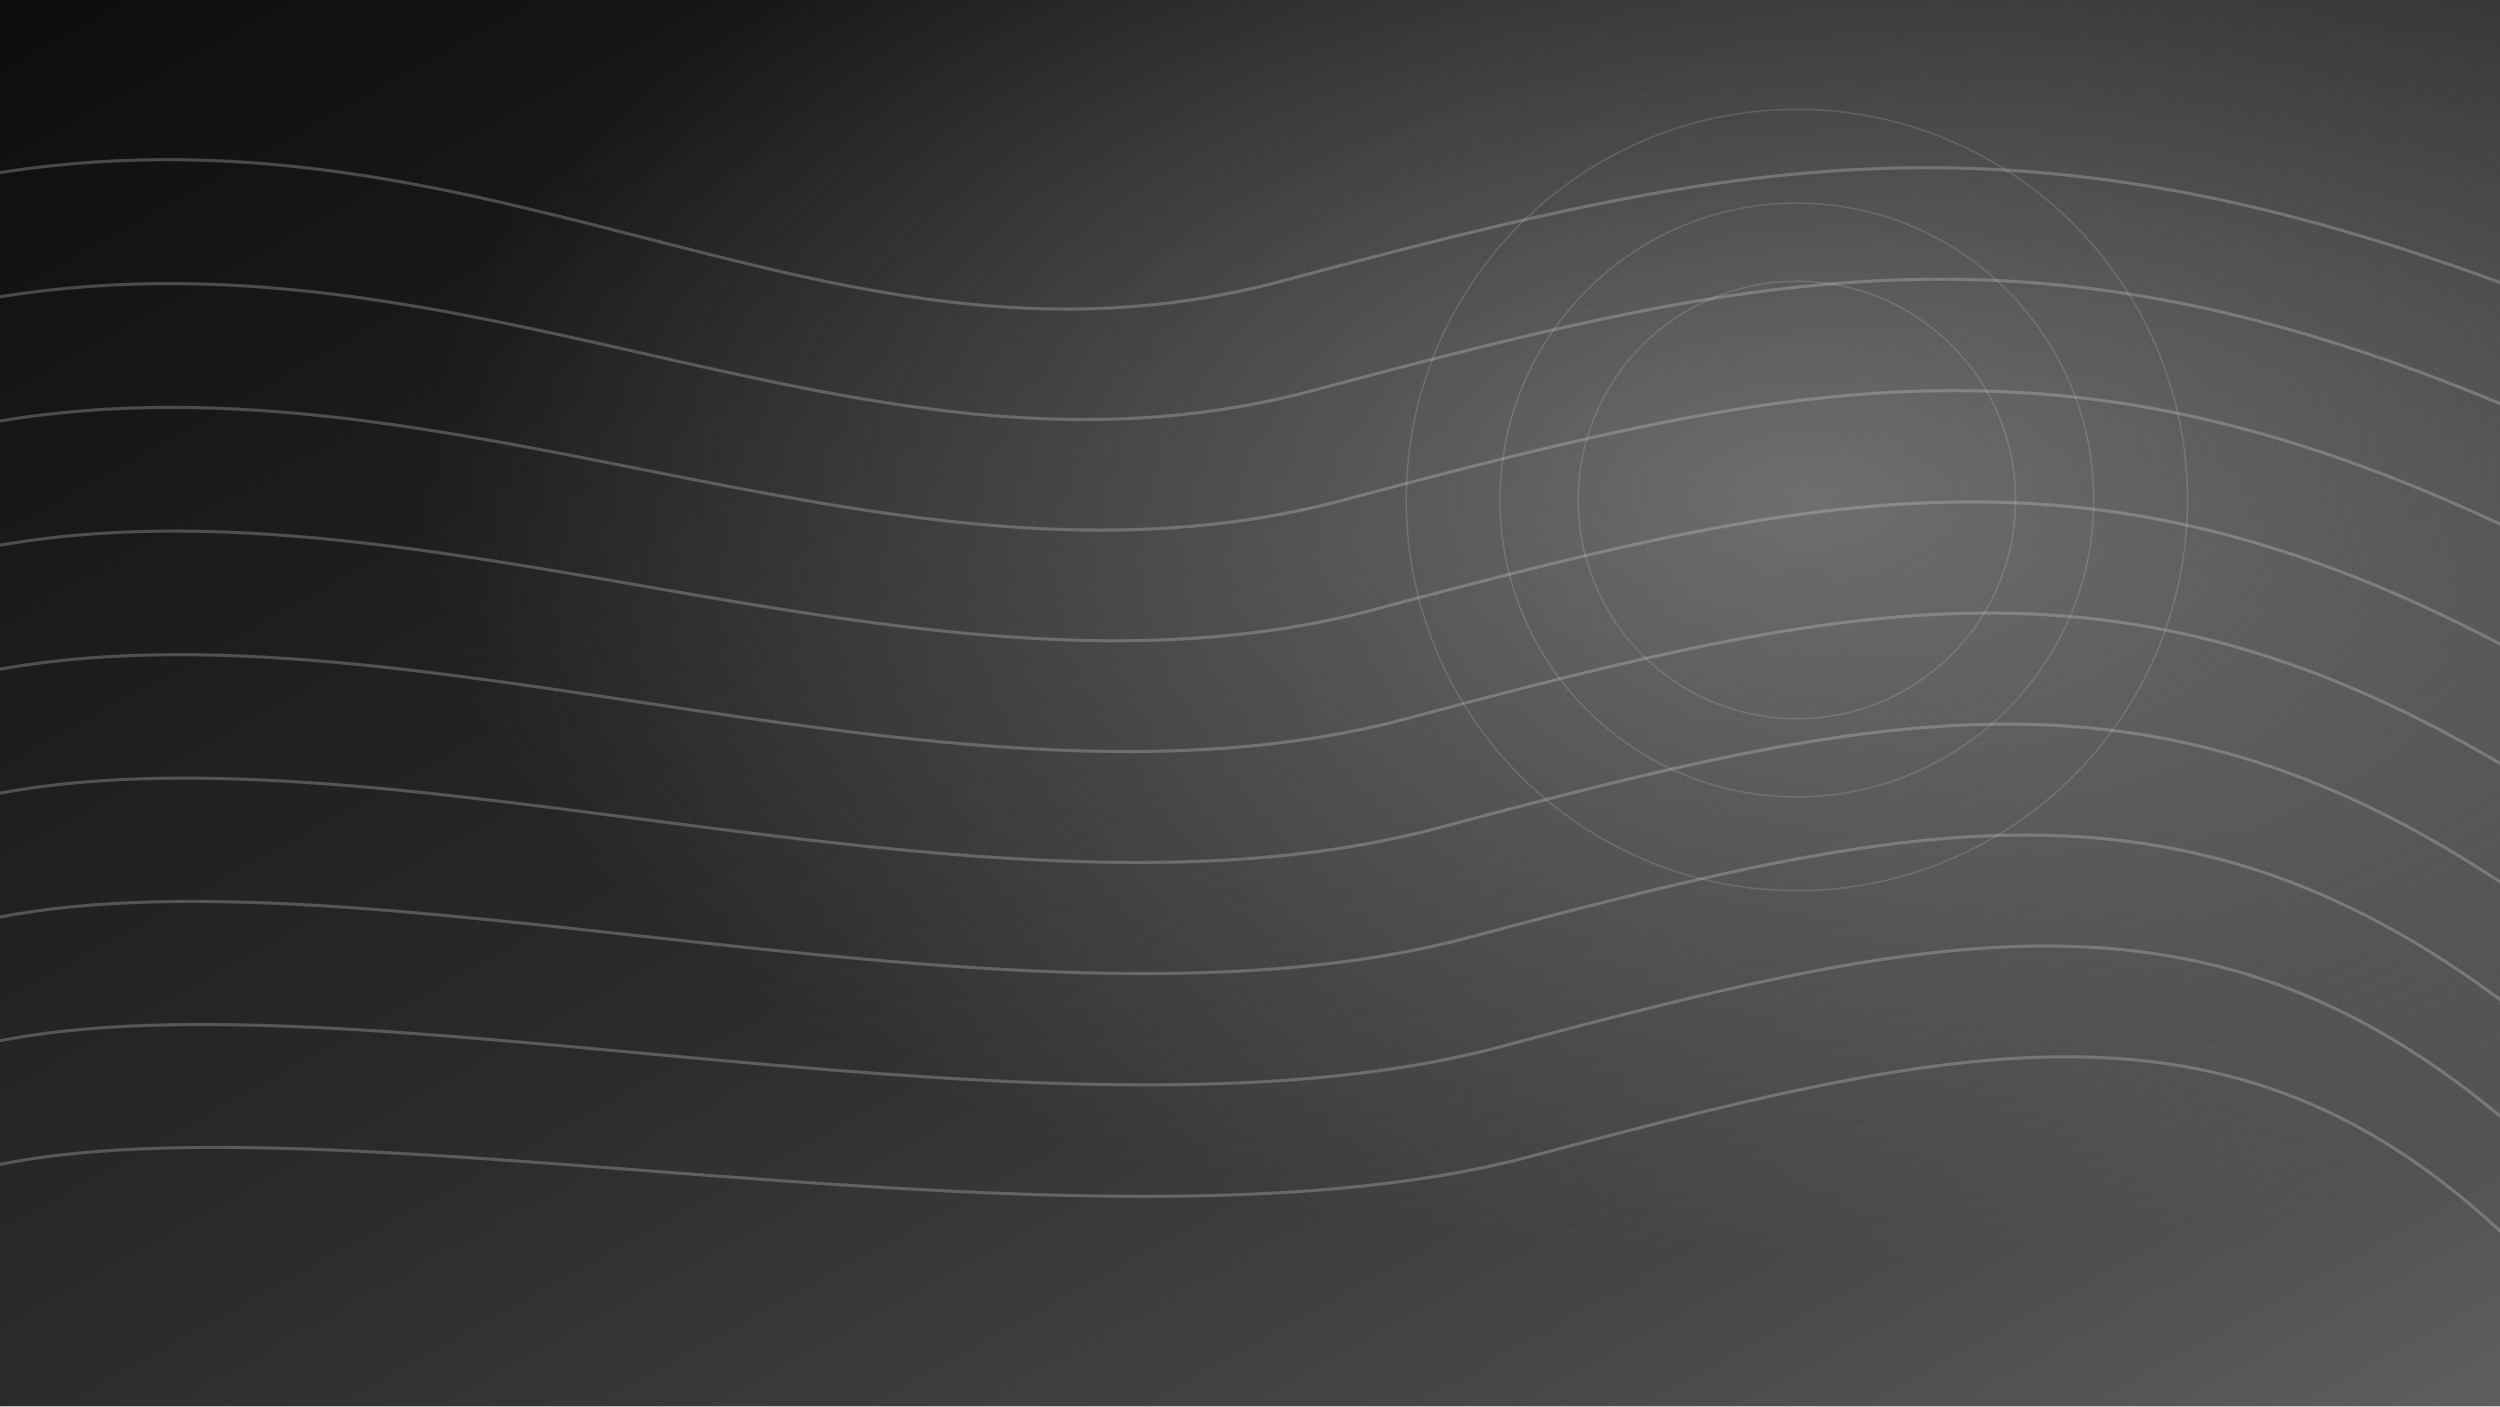
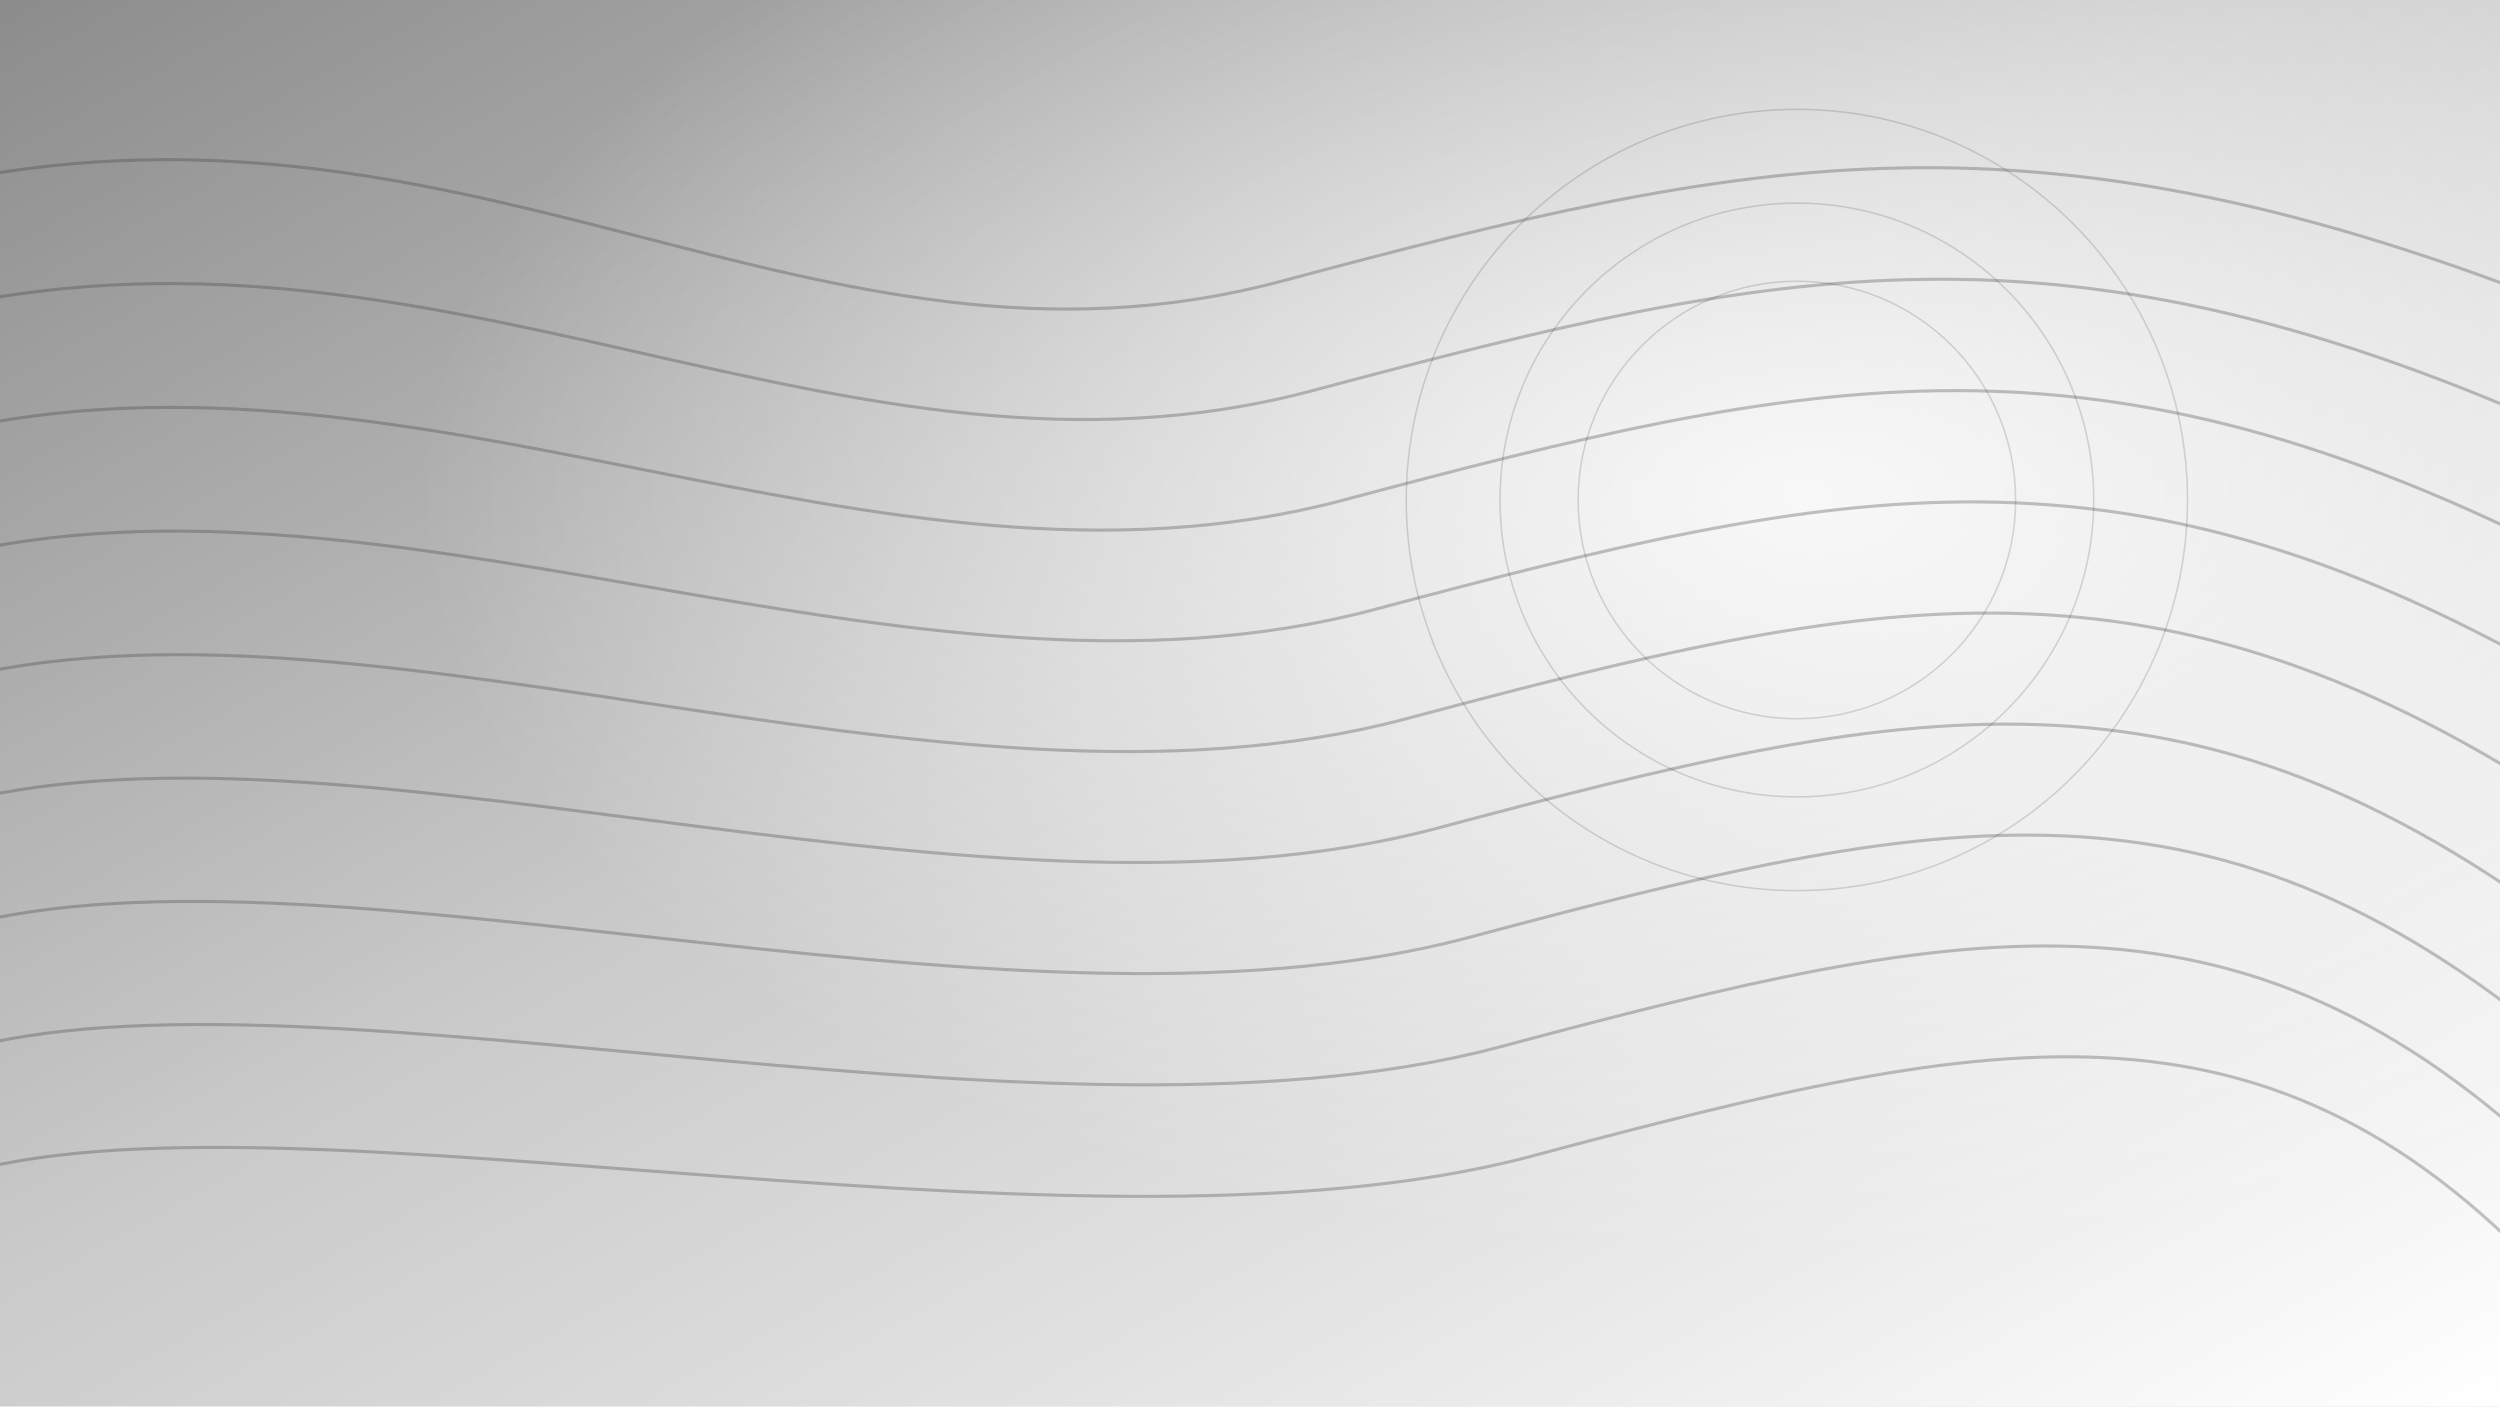
<svg xmlns="http://www.w3.org/2000/svg" viewBox="0 0 1600 900" preserveAspectRatio="xMidYMid slice">
  <defs>
    <linearGradient id="g" x1="0" y1="0" x2="1" y2="1">
-       <stop offset="0" stop-color="#0d0d0d" />
-       <stop offset="0.5" stop-color="#2b2b2b" />
-       <stop offset="0.8" stop-color="#474747" />
-       <stop offset="1" stop-color="#5e5e5e" />
+       <stop offset="0" stop-color="#8c8c8c" />
+       <stop offset="0.45" stop-color="#c9c9c9" />
+       <stop offset="0.75" stop-color="#e6e6e6" />
+       <stop offset="1" stop-color="#ffffff" />
    </linearGradient>
    <radialGradient id="glow" cx="0.72" cy="0.35" r="0.55">
-       <stop offset="0" stop-color="#8a8a8a" stop-opacity="0.7" />
-       <stop offset="1" stop-color="#8a8a8a" stop-opacity="0" />
+       <stop offset="0" stop-color="#ffffff" stop-opacity="0.85" />
+       <stop offset="1" stop-color="#ffffff" stop-opacity="0" />
    </radialGradient>
  </defs>
  <rect width="1600" height="900" fill="url(#g)" />
  <rect width="1600" height="900" fill="url(#glow)" />
-   <g fill="none" stroke="#d9d9d9" stroke-opacity="0.28" stroke-width="2">
+   <g fill="none" stroke="#3a3a3a" stroke-opacity="0.3" stroke-width="2">
    <path d="M-50 120 C 300 40, 520 260, 820 180 S 1300 60, 1650 200" />
    <path d="M-50 200 C 280 120, 540 330, 840 250 S 1320 130, 1650 280" />
    <path d="M-50 280 C 260 200, 560 400, 860 320 S 1340 200, 1650 360" />
    <path d="M-50 360 C 240 280, 580 470, 880 390 S 1360 270, 1650 440" />
    <path d="M-50 440 C 220 360, 600 540, 900 460 S 1380 340, 1650 520" />
    <path d="M-50 520 C 200 440, 620 610, 920 530 S 1400 410, 1650 600" />
    <path d="M-50 600 C 180 520, 640 680, 940 600 S 1420 480, 1650 680" />
    <path d="M-50 680 C 160 600, 660 750, 960 670 S 1440 550, 1650 760" />
    <path d="M-50 760 C 140 680, 680 820, 980 740 S 1460 620, 1650 840" />
  </g>
-   <g fill="none" stroke="#ffffff" stroke-opacity="0.14" stroke-width="1">
+   <g fill="none" stroke="#1a1a1a" stroke-opacity="0.16" stroke-width="1">
    <circle cx="1150" cy="320" r="140" />
    <circle cx="1150" cy="320" r="190" />
    <circle cx="1150" cy="320" r="250" />
  </g>
</svg>
